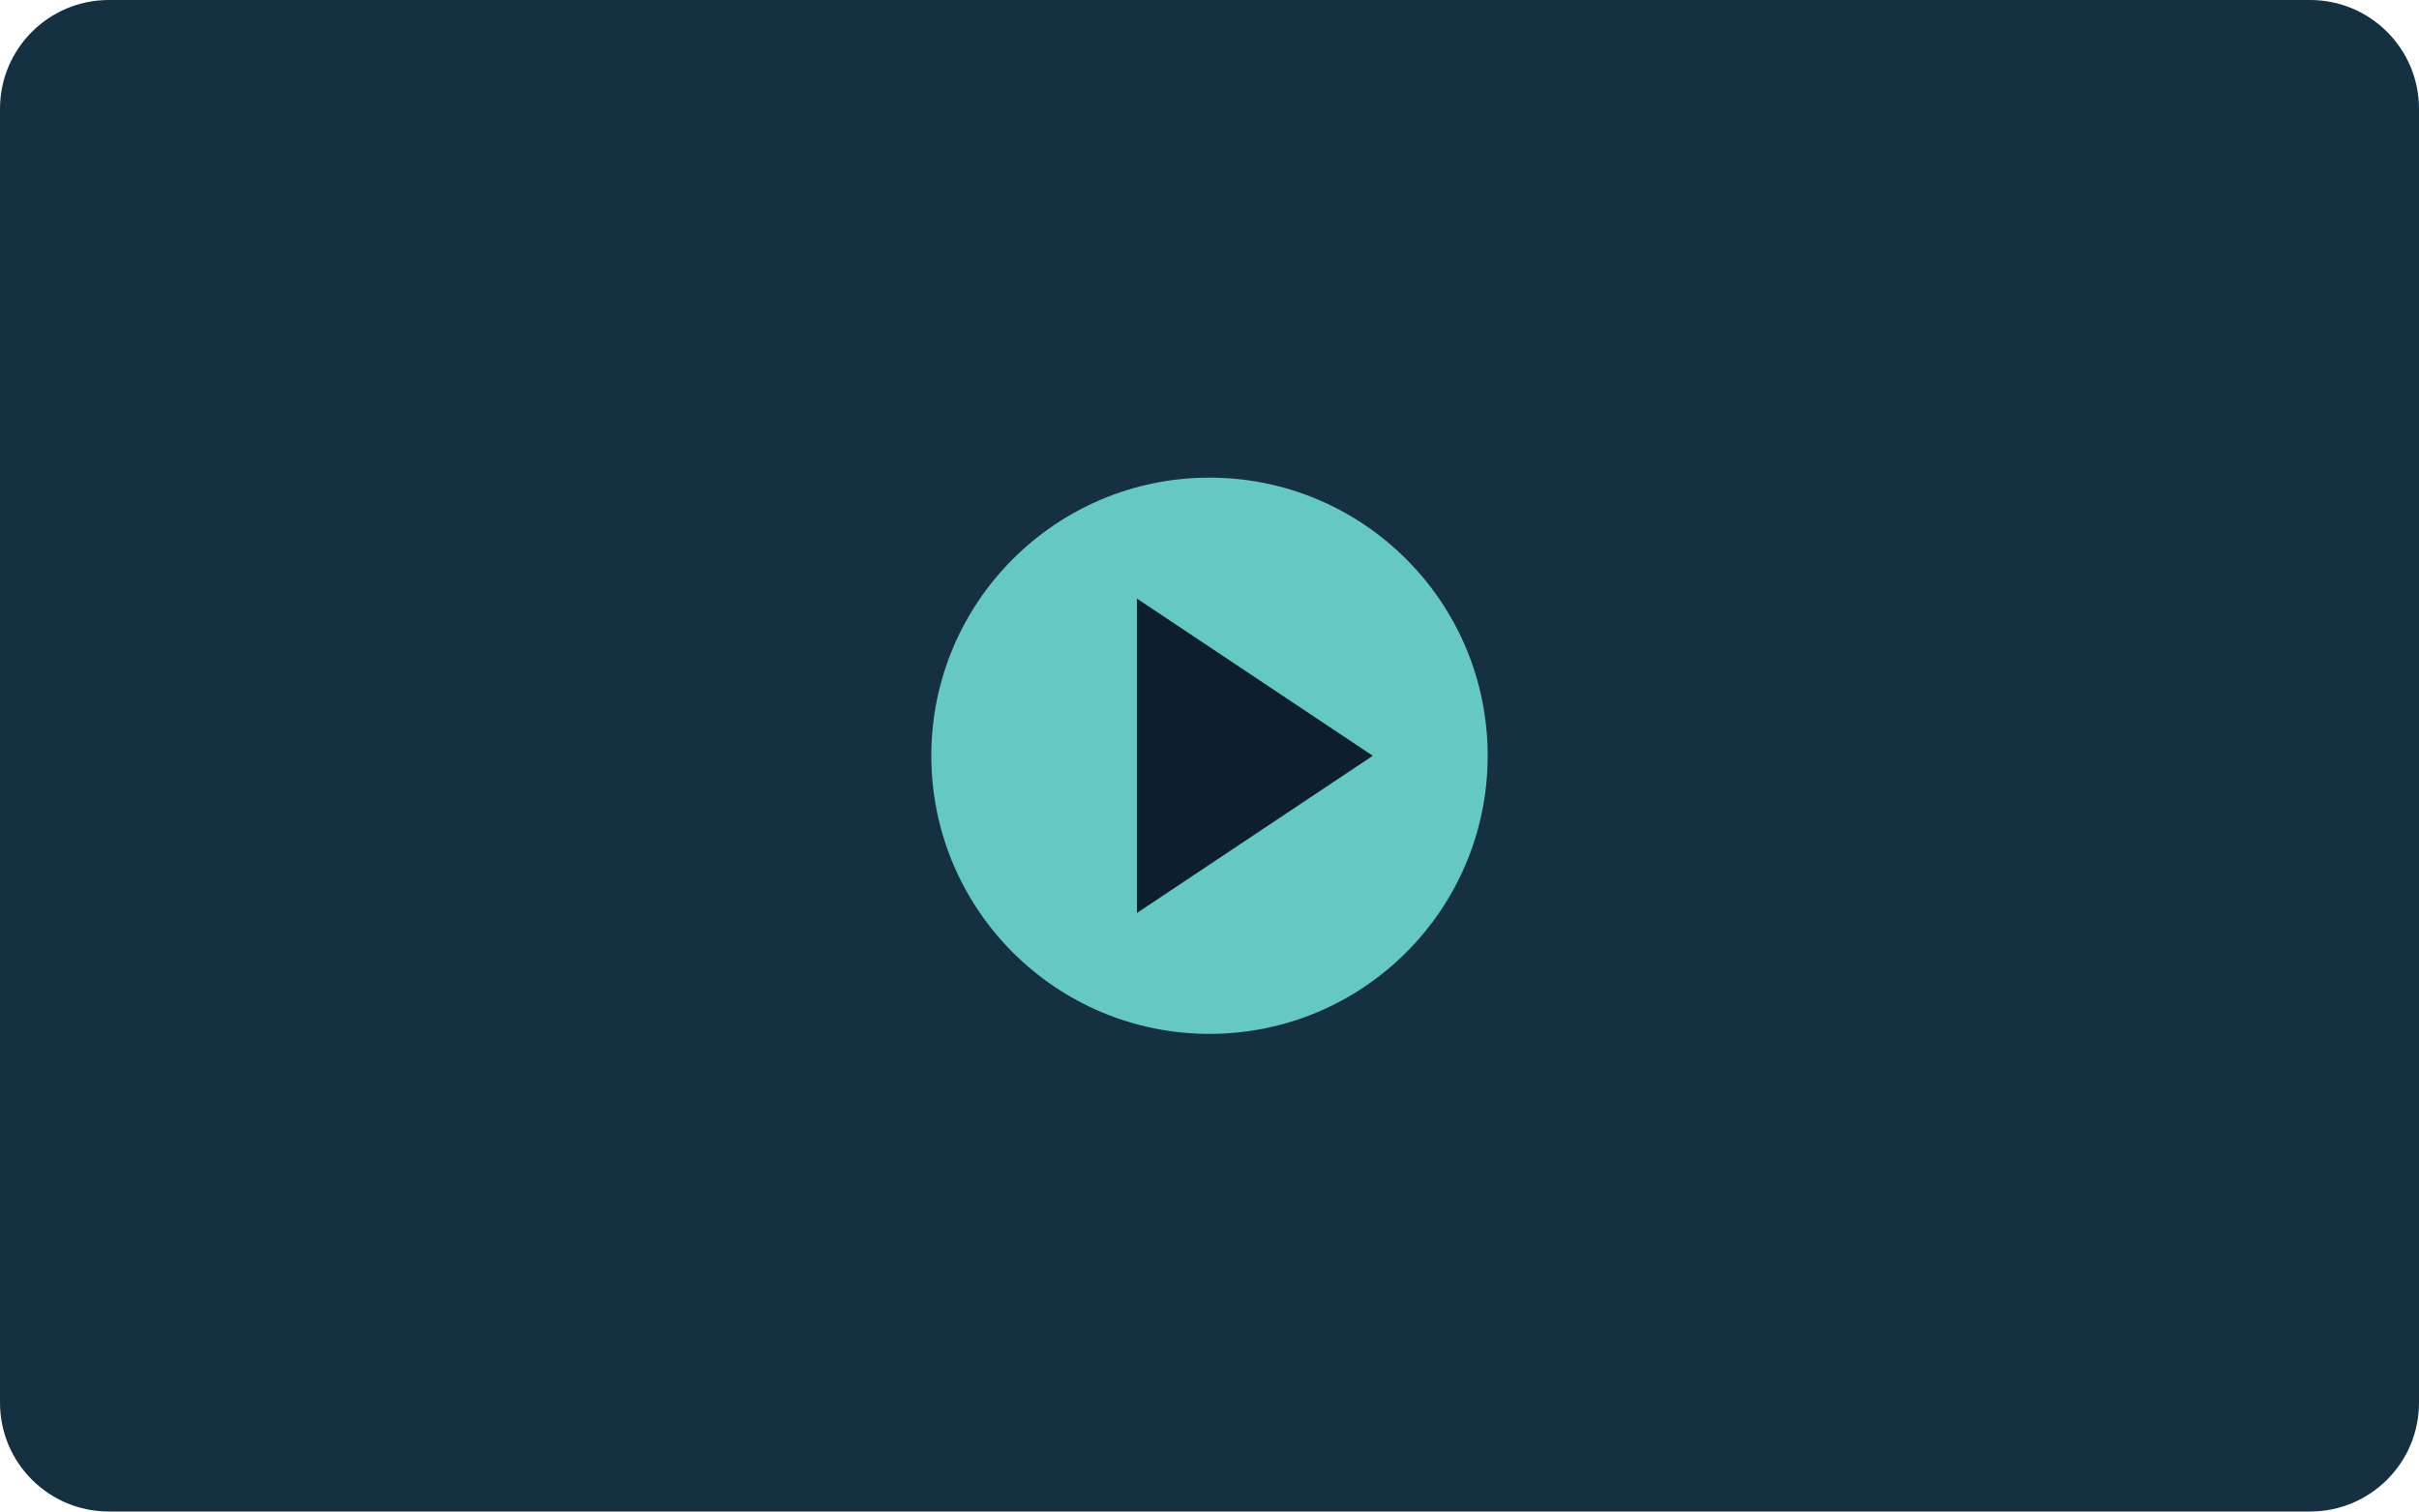
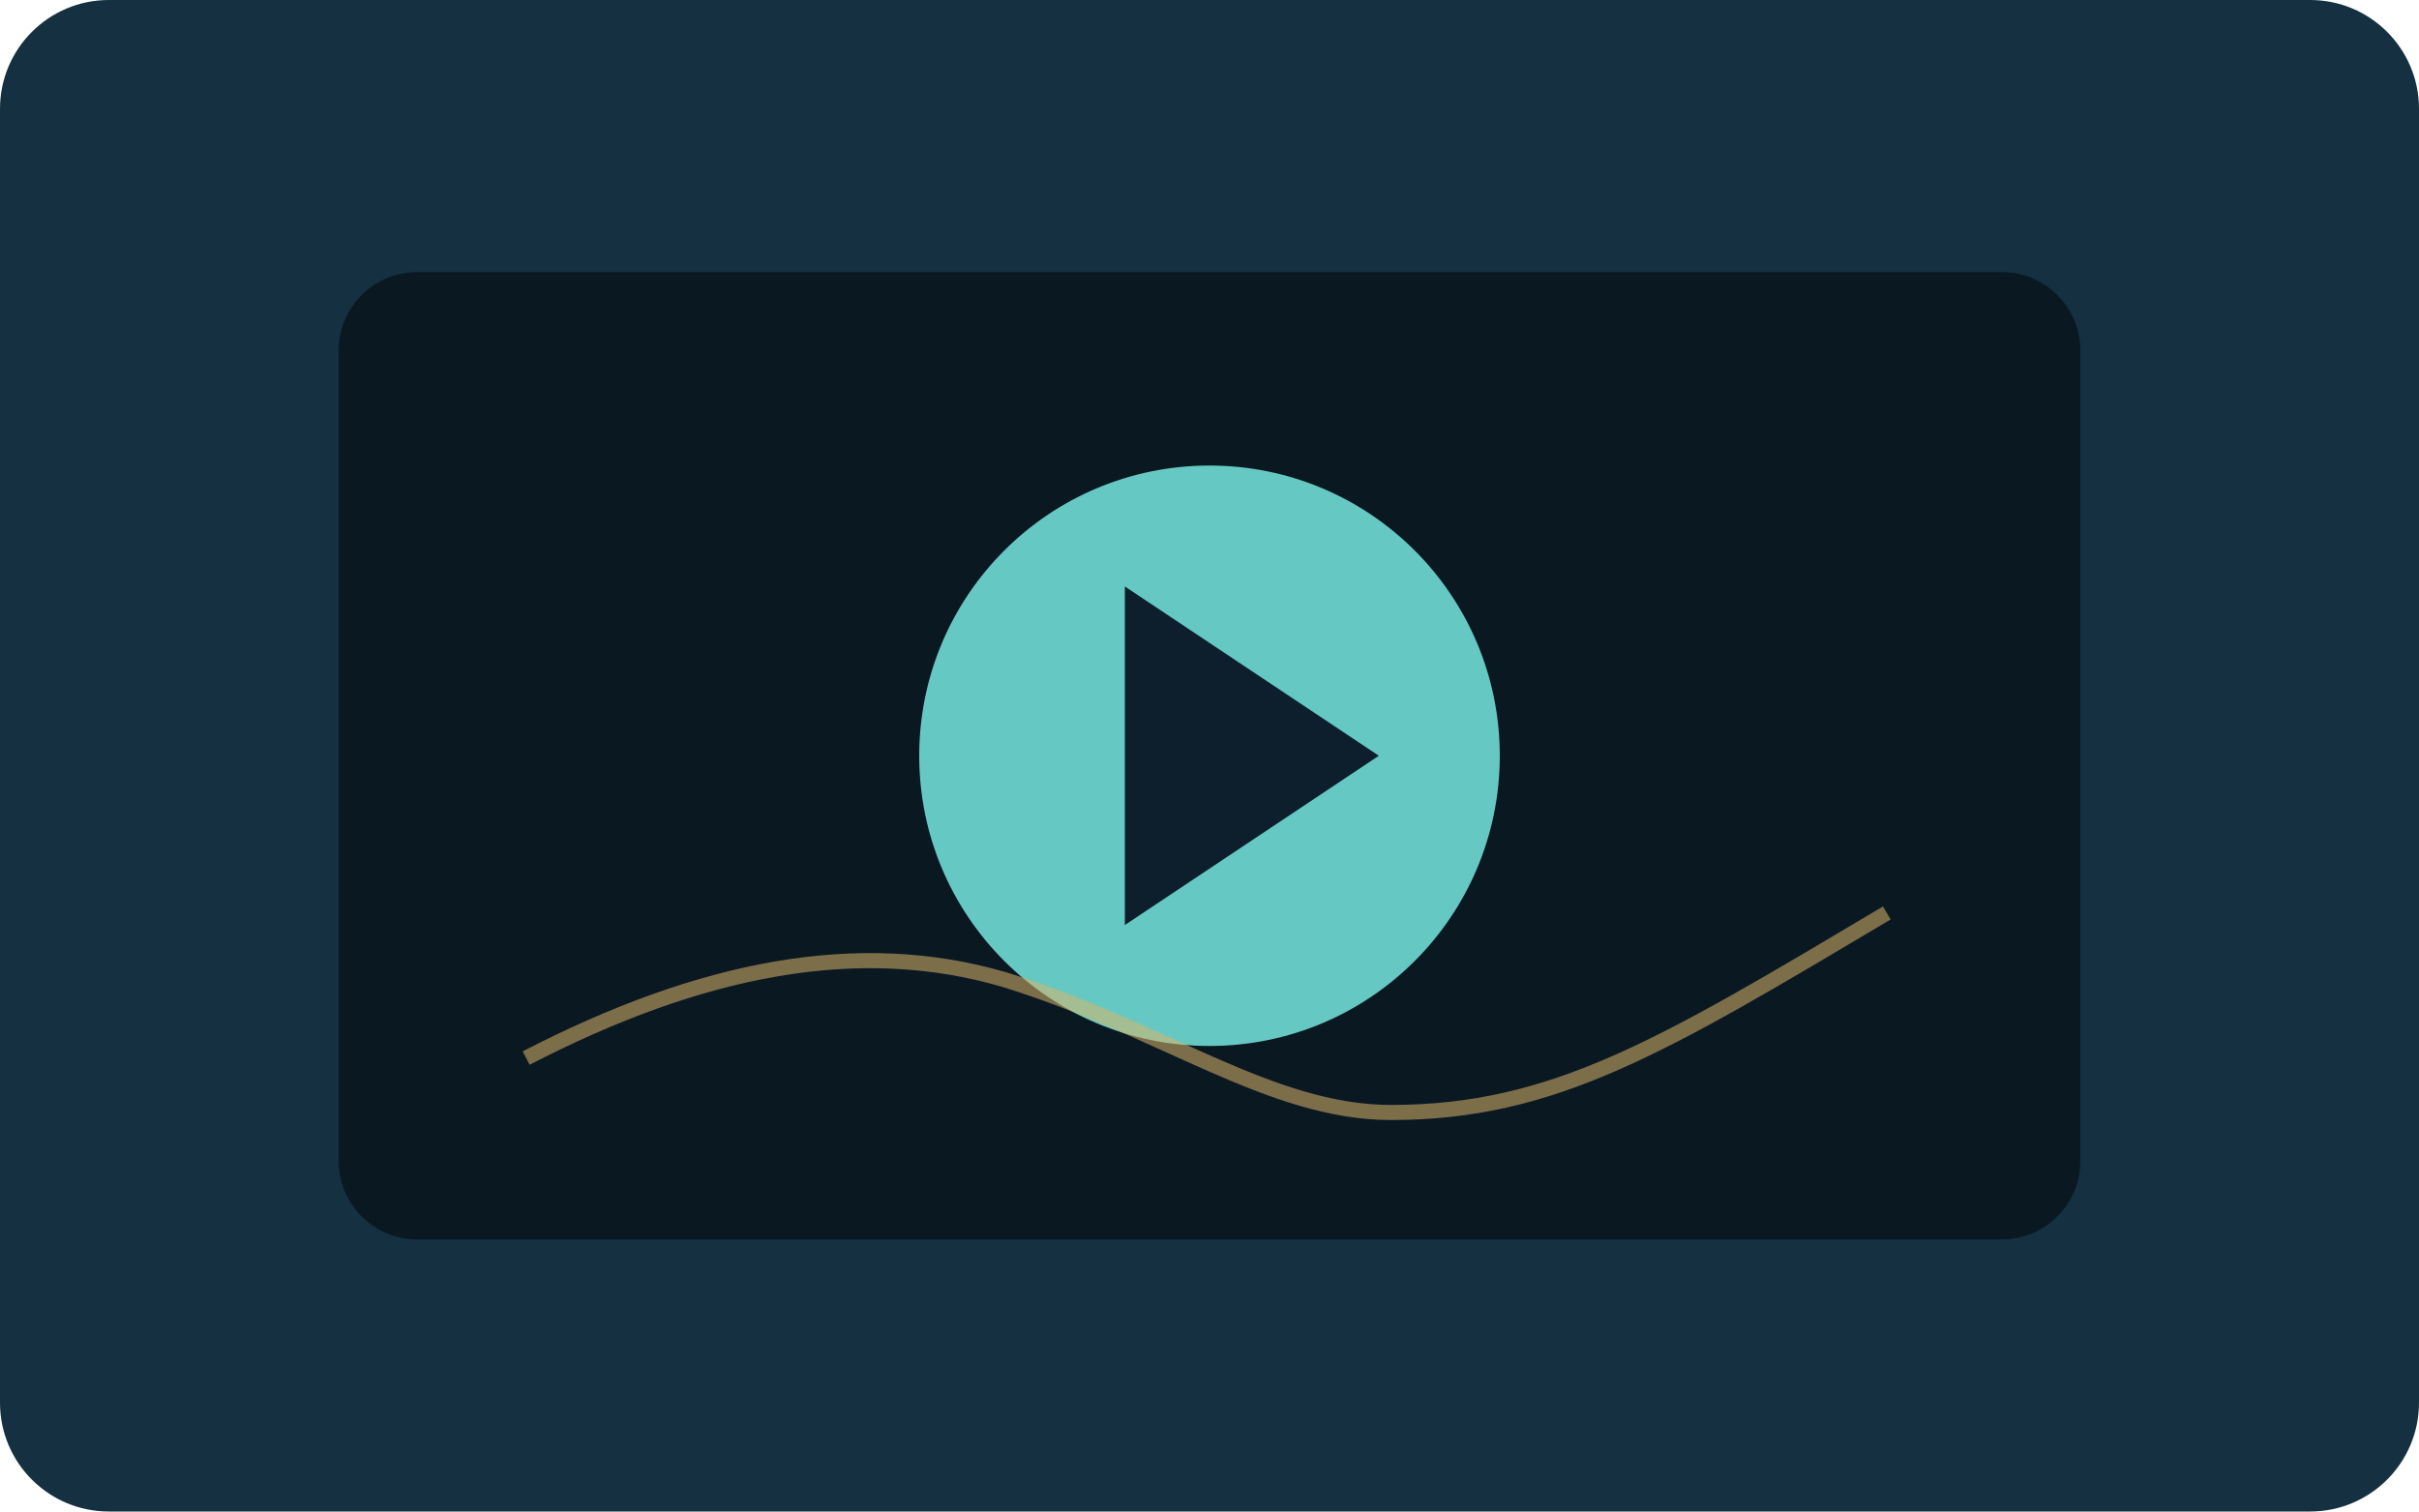
<svg xmlns="http://www.w3.org/2000/svg" viewBox="0 0 800 500">
  <rect width="800" height="500" rx="36" fill="#143041" />
-   <circle cx="400" cy="250" r="92" fill="#66c8c2" />
-   <path d="M376 198v104l78-52-78-52Z" fill="#0d1f2d" />
+   <rect x="112" y="90" width="576" height="320" rx="26" fill="#0a1822" />
+   <circle cx="400" cy="250" r="96" fill="#66c8c2" />
+   <path d="M372 194v112l84-56-84-56Z" fill="#0d1f2d" />
+   <path d="M174 350c58-30 110-40 158-26 52 16 88 44 128 44 54 0 90-22 164-66" stroke="#d7b46a" stroke-width="5" fill="none" opacity=".55" />
</svg>
